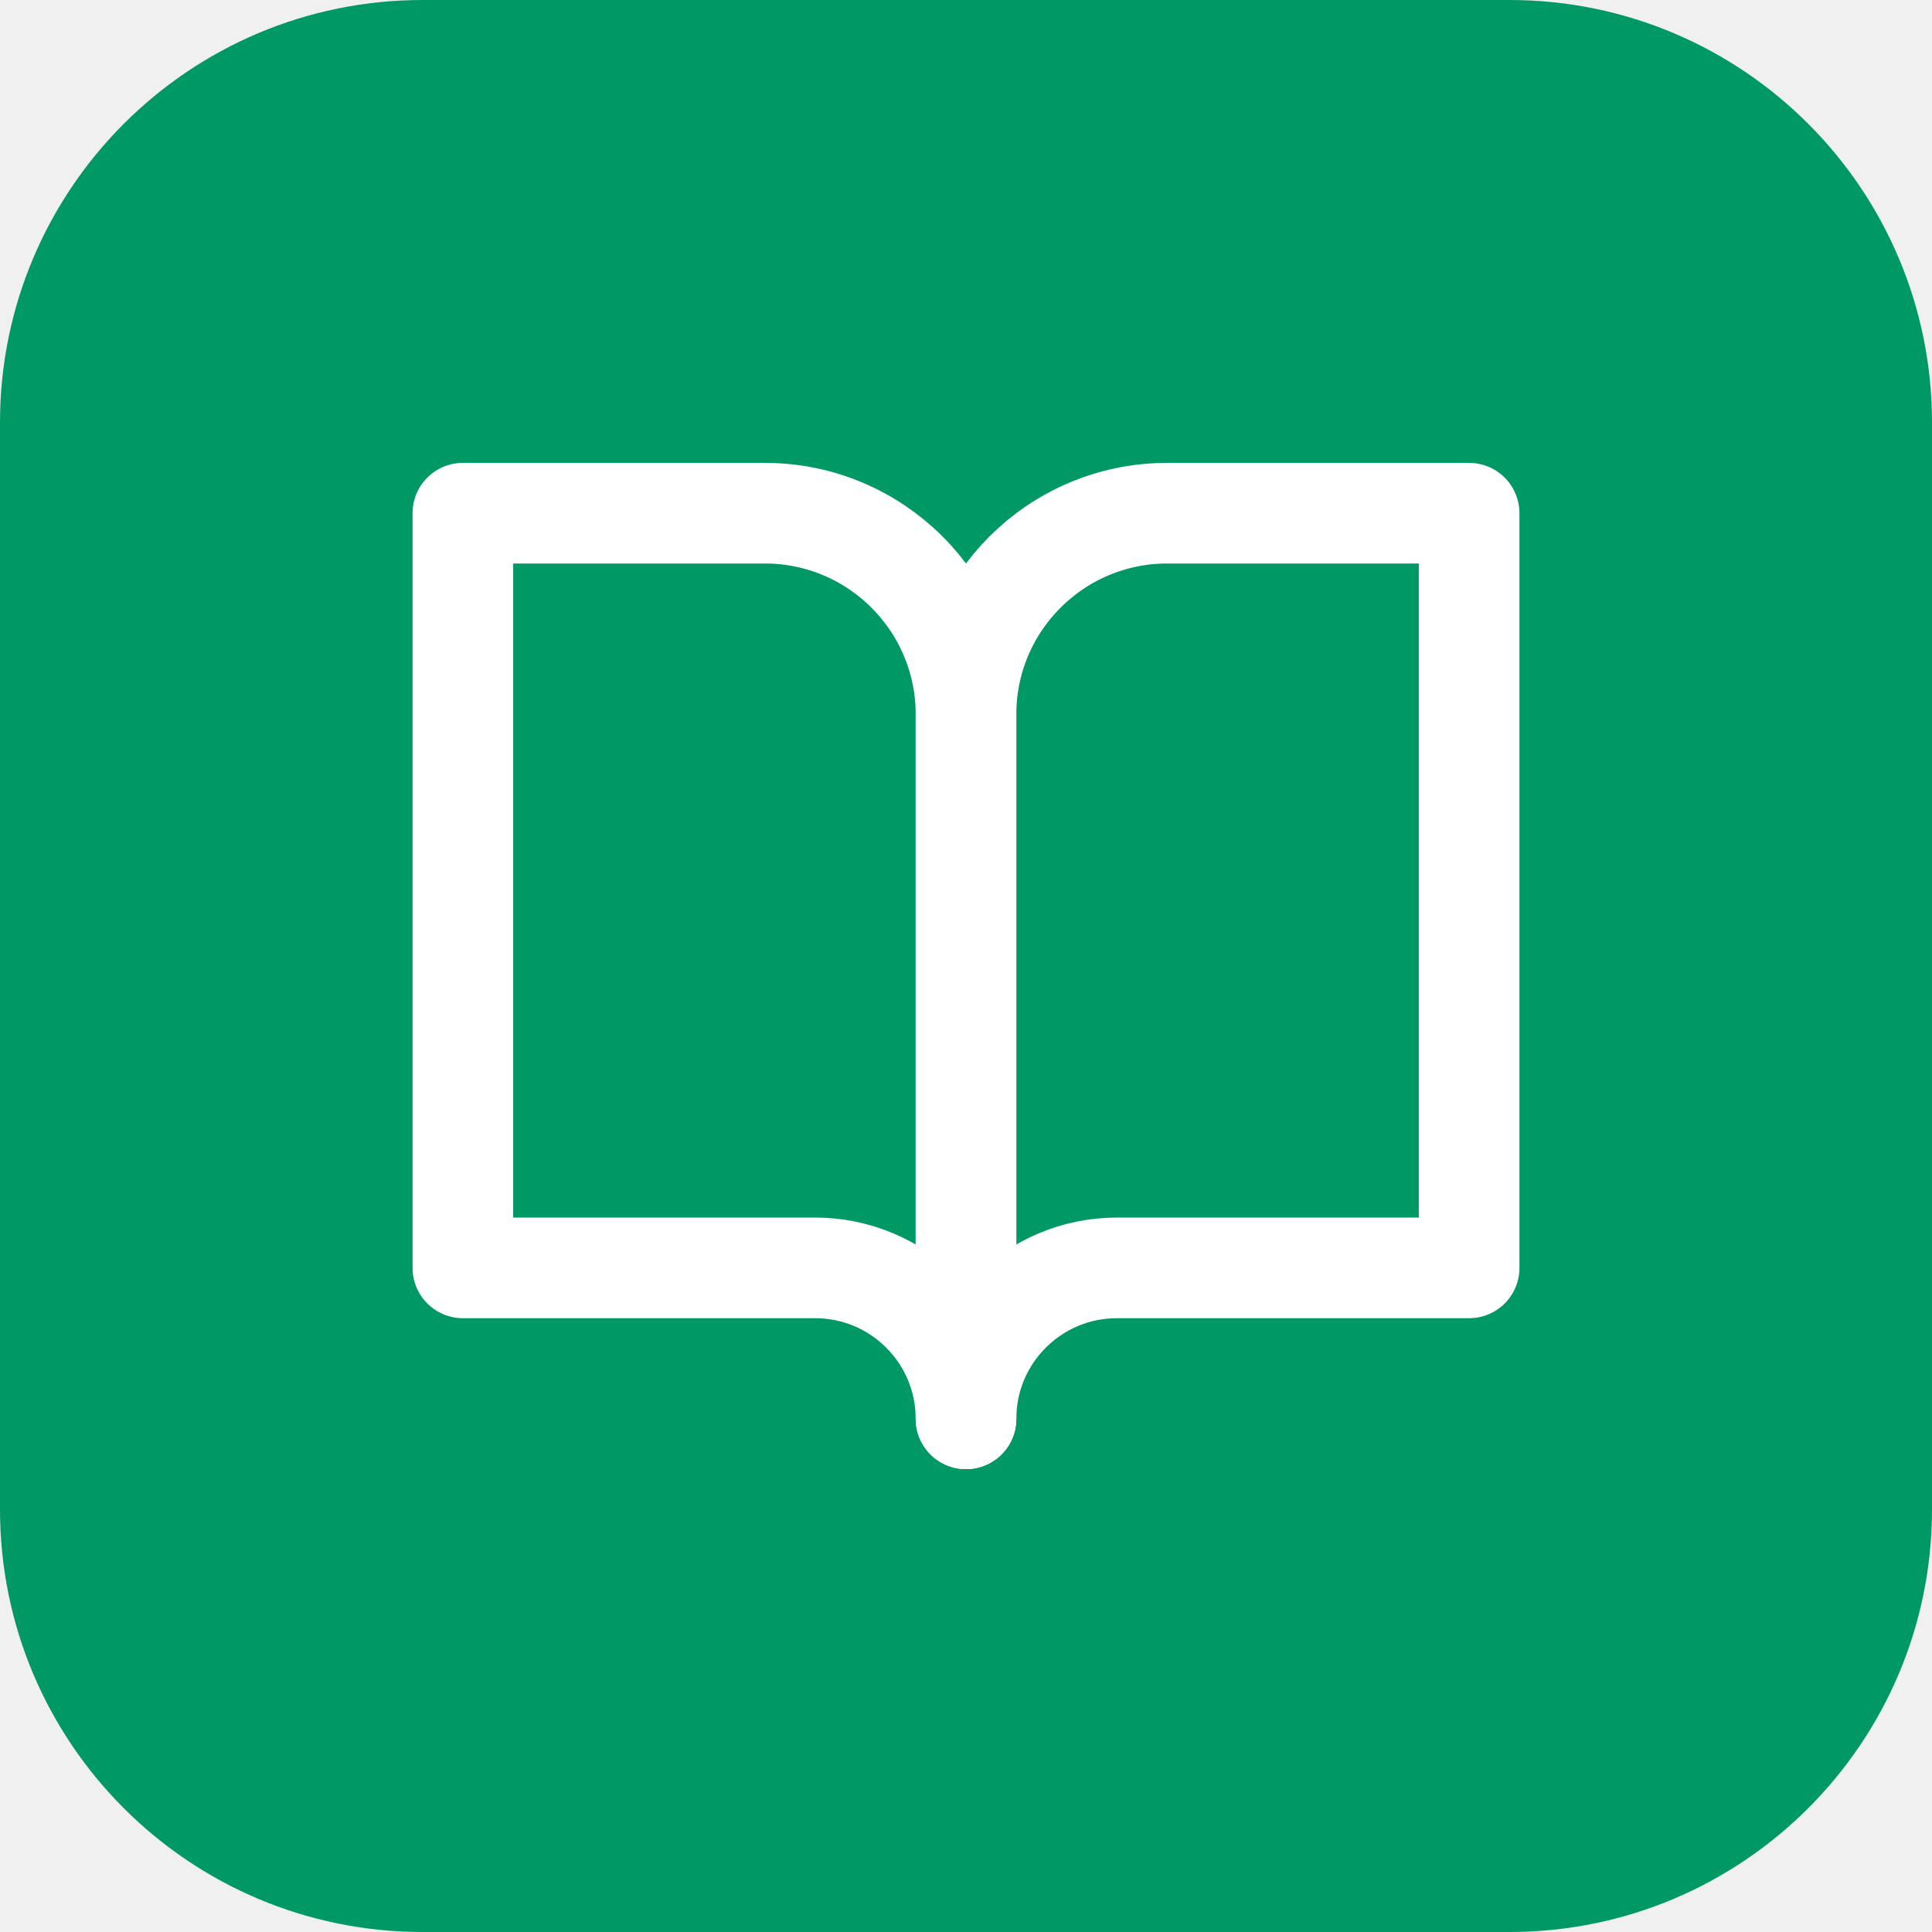
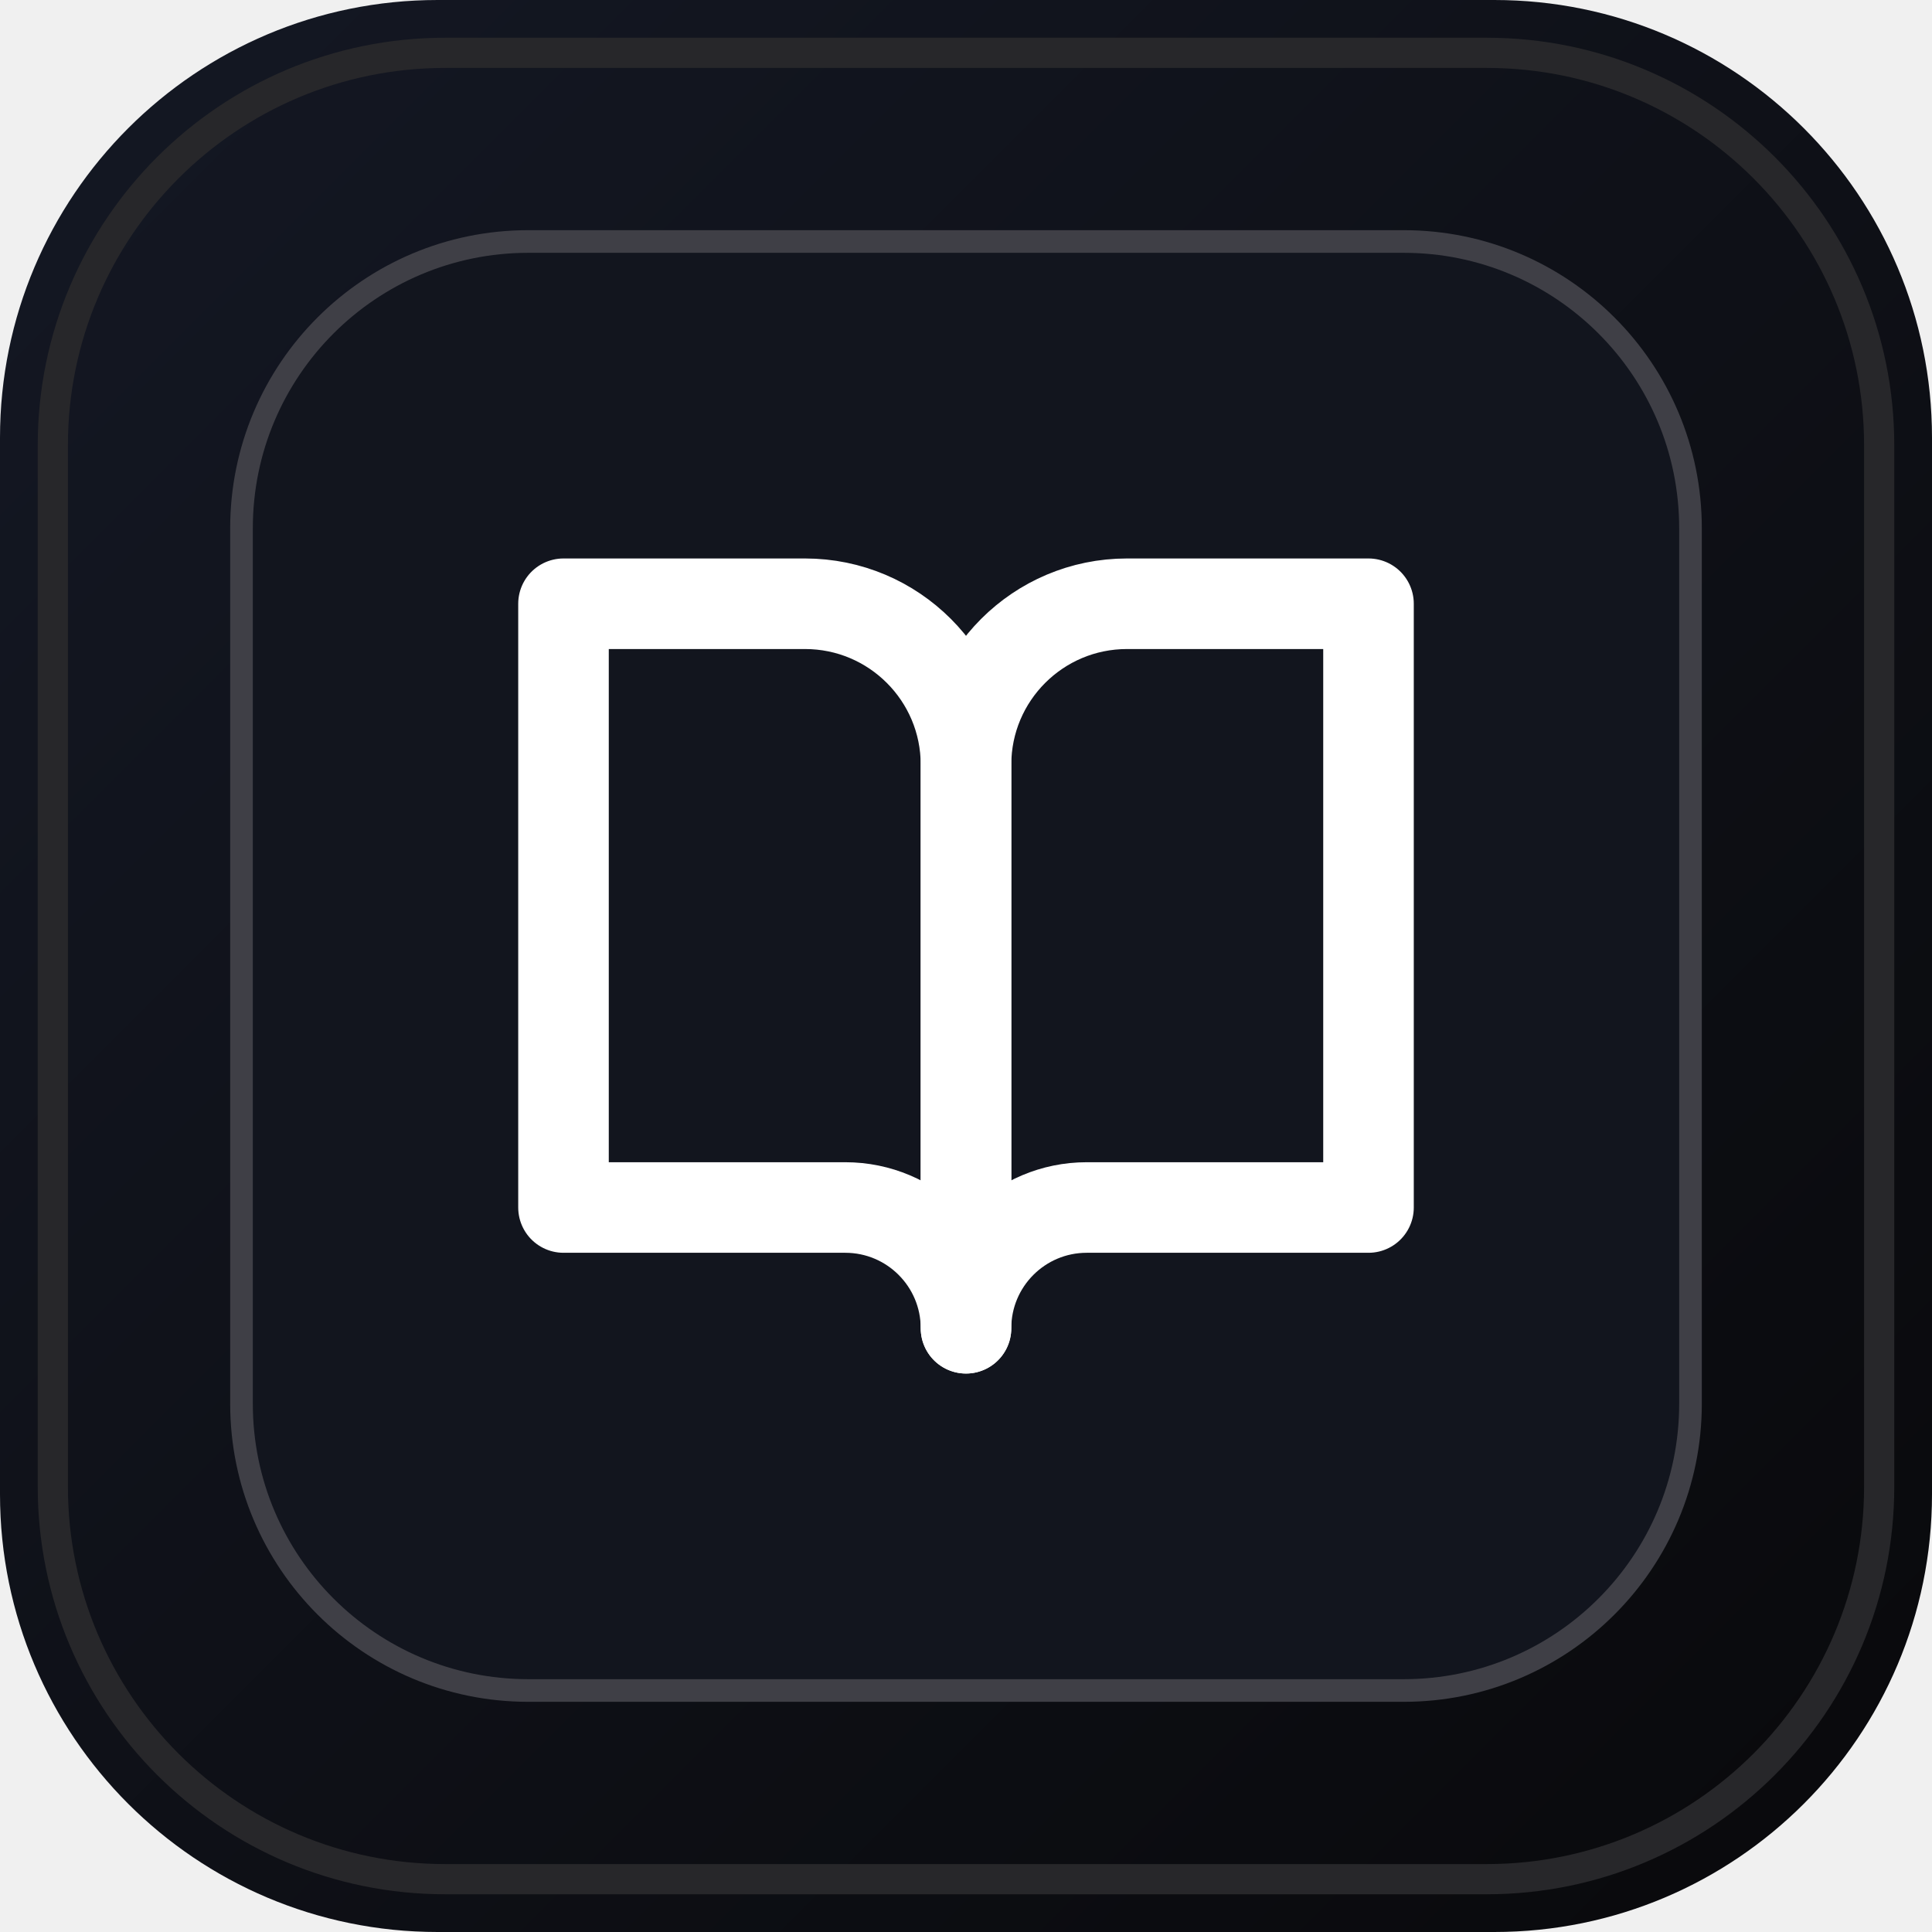
<svg xmlns="http://www.w3.org/2000/svg" width="512" height="512" viewBox="0 0 512 512">
-   <rect width="512" height="512" rx="112" fill="#009966" />
-   <g transform="translate(96, 96) scale(13.33333)">
-     <path d="M2 3h6a4 4 0 0 1 4 4v14a3 3 0 0 0-3-3H2z" fill="none" stroke="#ffffff" stroke-width="2" stroke-linecap="round" stroke-linejoin="round" />
-     <path d="M22 3h-6a4 4 0 0 0-4 4v14a3 3 0 0 1 3-3h7z" fill="none" stroke="#ffffff" stroke-width="2" stroke-linecap="round" stroke-linejoin="round" />
+   <defs>
+     <linearGradient id="bgGrad" x1="0%" y1="0%" x2="100%" y2="100%">
+       <stop offset="0%" stop-color="#141824" />
+       <stop offset="100%" stop-color="#09090B" />
+     </linearGradient>
+   </defs>
+   <rect width="512" height="512" rx="116" fill="url(#bgGrad)" />
+   <rect x="14" y="14" width="484" height="484" rx="104" fill="none" stroke="#27272A" stroke-width="8" />
+   <rect x="64" y="64" width="384" height="384" rx="76" fill="#12151E" stroke="#3F3F46" stroke-width="6" />
+   <g transform="translate(128, 128) scale(10.6667)" fill="none" stroke="#FFFFFF" stroke-width="2.25" stroke-linecap="round" stroke-linejoin="round">
+     <path d="M2 3h6a4 4 0 0 1 4 4v14a3 3 0 0 0-3-3H2z" />
+     <path d="M22 3h-6a4 4 0 0 0-4 4v14a3 3 0 0 1 3-3h7z" />
  </g>
</svg>
